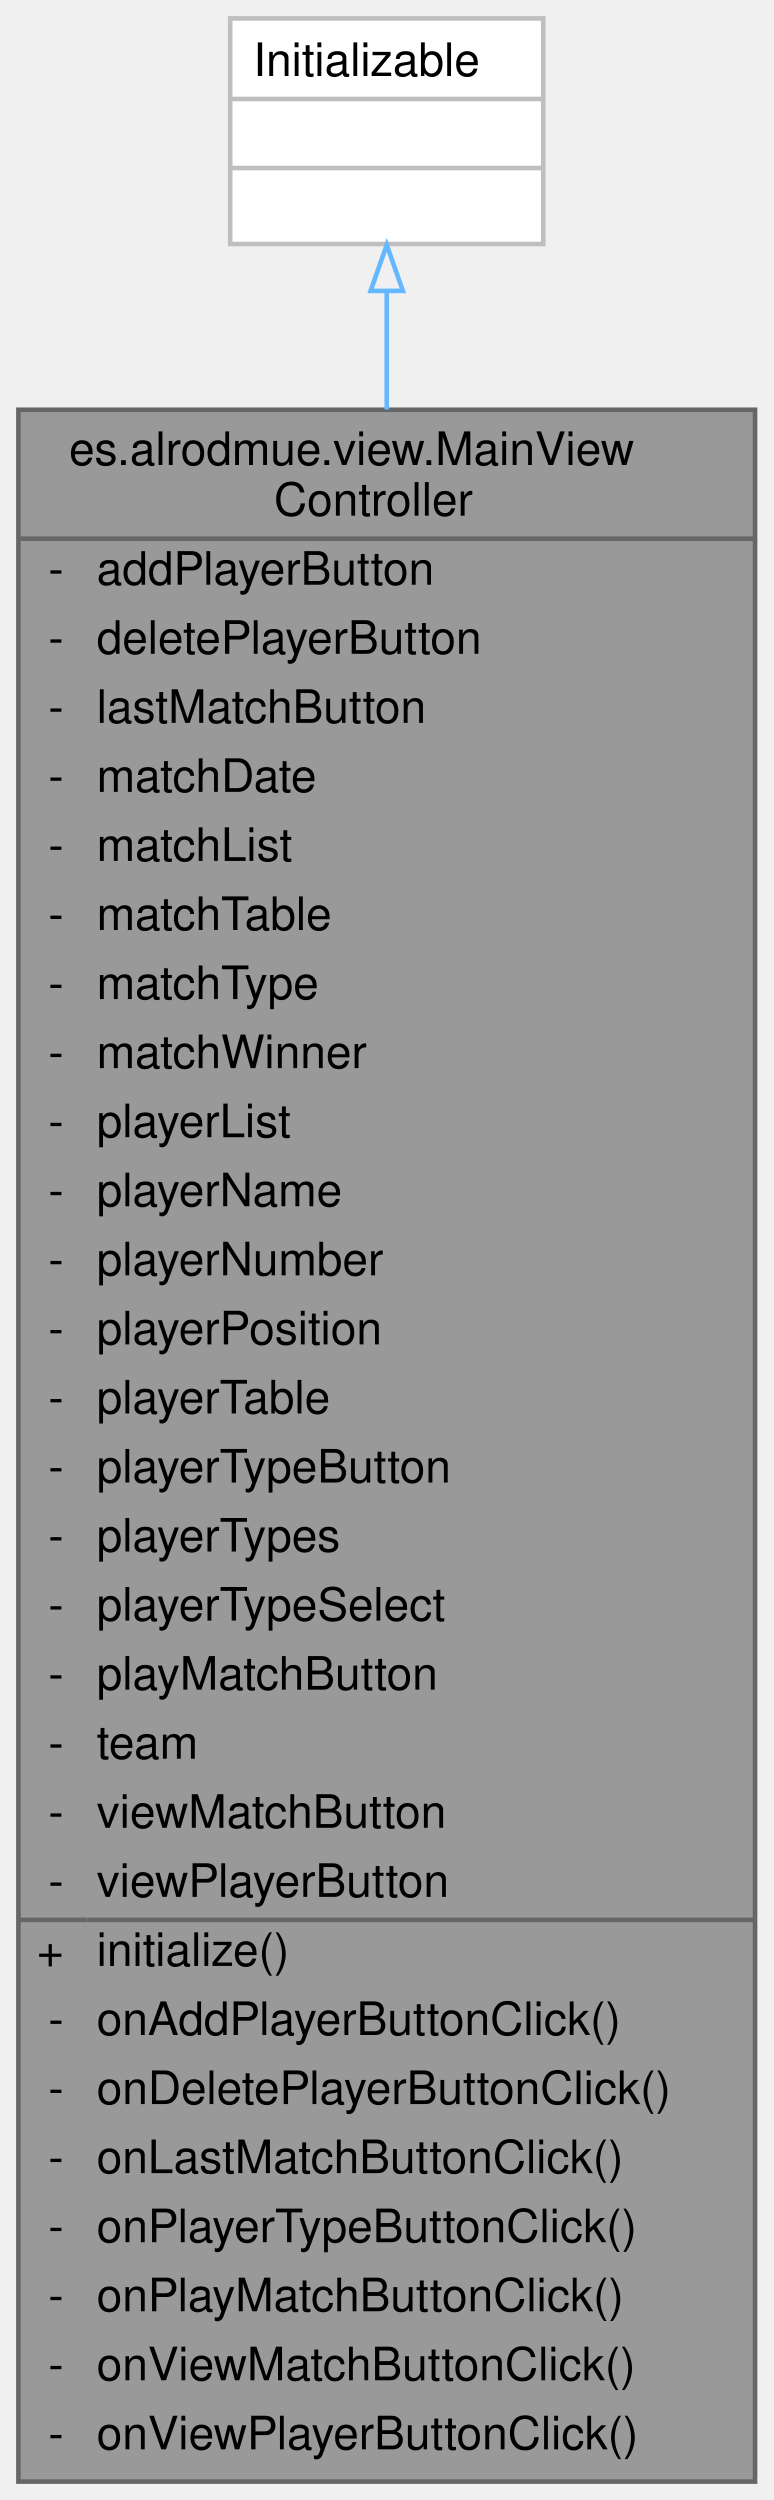
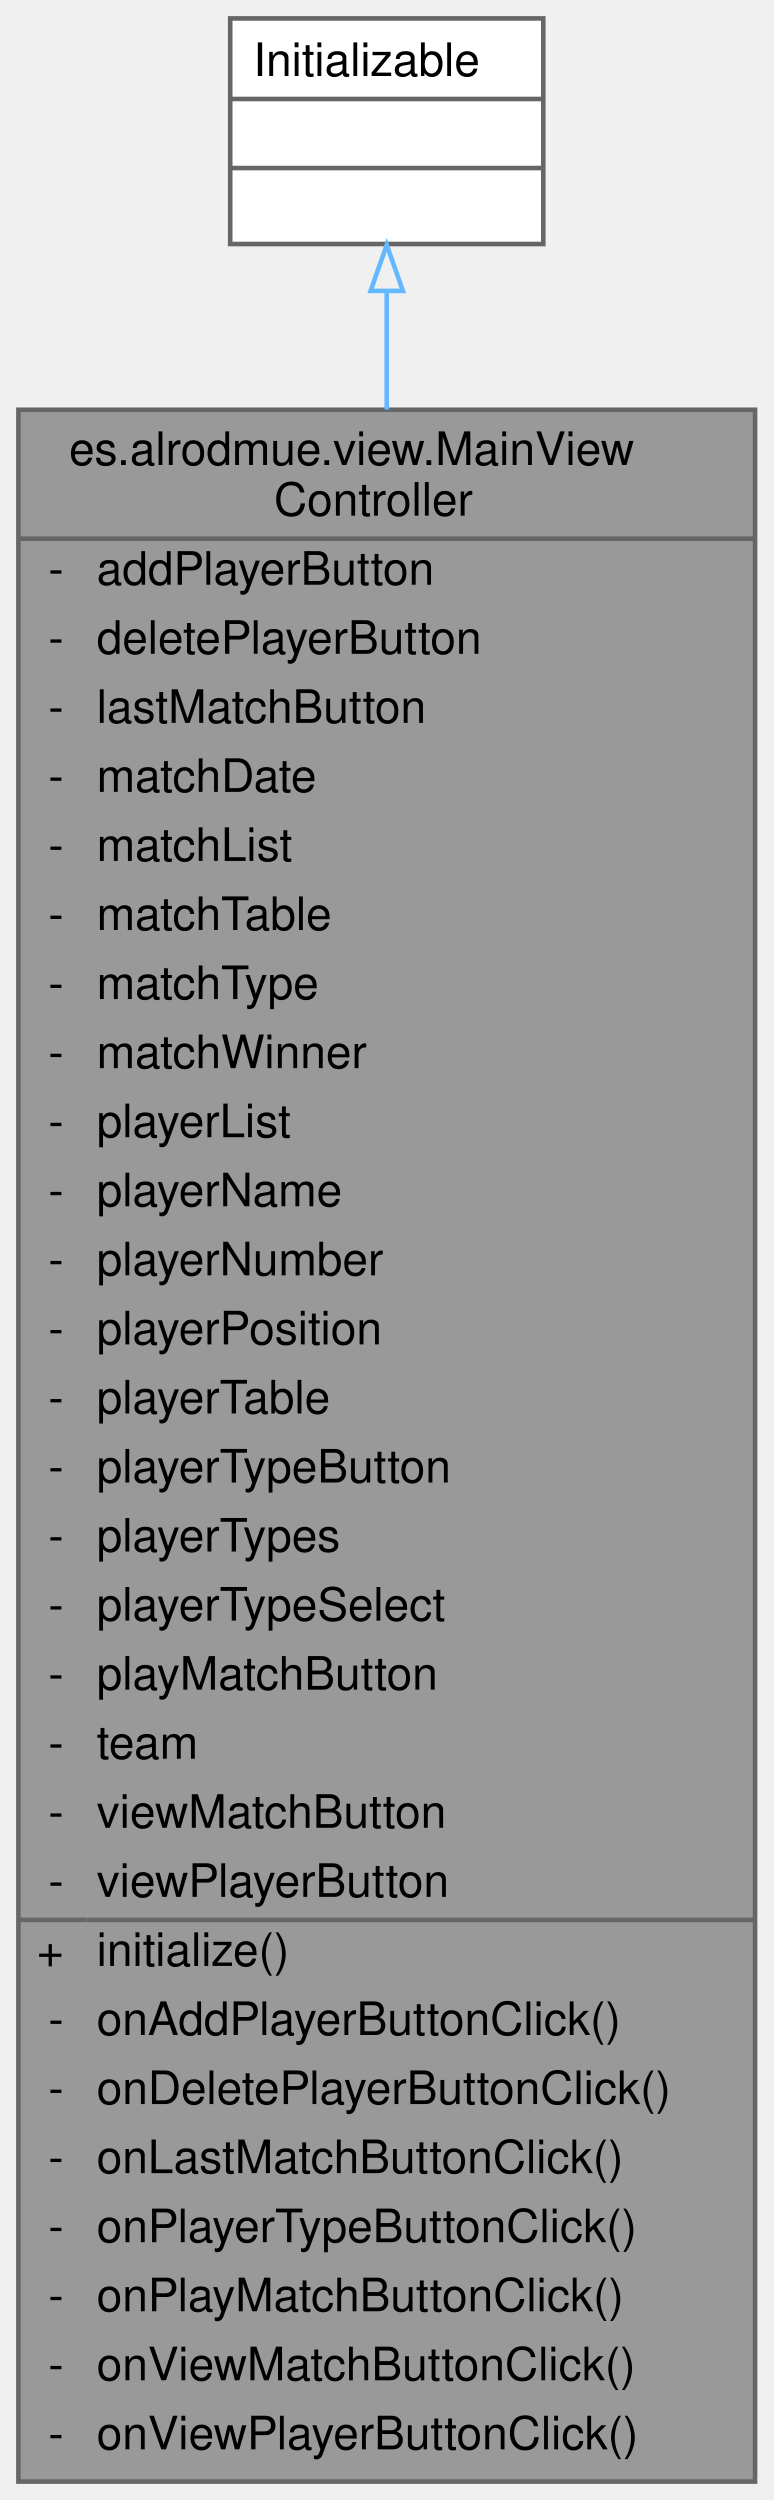
<svg xmlns="http://www.w3.org/2000/svg" xmlns:xlink="http://www.w3.org/1999/xlink" width="168pt" height="543pt" viewBox="0.00 0.00 168.00 543.00">
  <g id="graph0" class="graph" transform="scale(1 1) rotate(0) translate(4 539)">
    <g id="Node000001" class="node">
      <g id="a_Node000001">
        <a xlink:title=" ">
          <polygon fill="#999999" stroke="transparent" points="160,-450 0,-450 0,0 160,0 160,-450" />
          <text text-anchor="start" x="11" y="-438" font-family="Helvetica,sans-Serif" font-size="10.00">es.alrodmue.view.MainView</text>
          <text text-anchor="start" x="55.5" y="-427" font-family="Helvetica,sans-Serif" font-size="10.00">Controller</text>
          <text text-anchor="start" x="6.5" y="-412" font-family="Helvetica,sans-Serif" font-size="10.00">-</text>
          <text text-anchor="start" x="17" y="-412" font-family="Helvetica,sans-Serif" font-size="10.00">addPlayerButton</text>
          <text text-anchor="start" x="6.5" y="-397" font-family="Helvetica,sans-Serif" font-size="10.00">-</text>
          <text text-anchor="start" x="17" y="-397" font-family="Helvetica,sans-Serif" font-size="10.00">deletePlayerButton</text>
          <text text-anchor="start" x="6.5" y="-382" font-family="Helvetica,sans-Serif" font-size="10.00">-</text>
          <text text-anchor="start" x="17" y="-382" font-family="Helvetica,sans-Serif" font-size="10.00">lastMatchButton</text>
          <text text-anchor="start" x="6.5" y="-367" font-family="Helvetica,sans-Serif" font-size="10.00">-</text>
          <text text-anchor="start" x="17" y="-367" font-family="Helvetica,sans-Serif" font-size="10.00">matchDate</text>
          <text text-anchor="start" x="6.5" y="-352" font-family="Helvetica,sans-Serif" font-size="10.00">-</text>
          <text text-anchor="start" x="17" y="-352" font-family="Helvetica,sans-Serif" font-size="10.00">matchList</text>
          <text text-anchor="start" x="6.5" y="-337" font-family="Helvetica,sans-Serif" font-size="10.00">-</text>
          <text text-anchor="start" x="17" y="-337" font-family="Helvetica,sans-Serif" font-size="10.00">matchTable</text>
          <text text-anchor="start" x="6.5" y="-322" font-family="Helvetica,sans-Serif" font-size="10.00">-</text>
          <text text-anchor="start" x="17" y="-322" font-family="Helvetica,sans-Serif" font-size="10.00">matchType</text>
          <text text-anchor="start" x="6.5" y="-307" font-family="Helvetica,sans-Serif" font-size="10.00">-</text>
          <text text-anchor="start" x="17" y="-307" font-family="Helvetica,sans-Serif" font-size="10.00">matchWinner</text>
          <text text-anchor="start" x="6.5" y="-292" font-family="Helvetica,sans-Serif" font-size="10.00">-</text>
          <text text-anchor="start" x="17" y="-292" font-family="Helvetica,sans-Serif" font-size="10.00">playerList</text>
          <text text-anchor="start" x="6.5" y="-277" font-family="Helvetica,sans-Serif" font-size="10.00">-</text>
          <text text-anchor="start" x="17" y="-277" font-family="Helvetica,sans-Serif" font-size="10.00">playerName</text>
          <text text-anchor="start" x="6.5" y="-262" font-family="Helvetica,sans-Serif" font-size="10.00">-</text>
          <text text-anchor="start" x="17" y="-262" font-family="Helvetica,sans-Serif" font-size="10.00">playerNumber</text>
          <text text-anchor="start" x="6.5" y="-247" font-family="Helvetica,sans-Serif" font-size="10.00">-</text>
          <text text-anchor="start" x="17" y="-247" font-family="Helvetica,sans-Serif" font-size="10.00">playerPosition</text>
          <text text-anchor="start" x="6.5" y="-232" font-family="Helvetica,sans-Serif" font-size="10.00">-</text>
          <text text-anchor="start" x="17" y="-232" font-family="Helvetica,sans-Serif" font-size="10.00">playerTable</text>
          <text text-anchor="start" x="6.5" y="-217" font-family="Helvetica,sans-Serif" font-size="10.00">-</text>
          <text text-anchor="start" x="17" y="-217" font-family="Helvetica,sans-Serif" font-size="10.00">playerTypeButton</text>
          <text text-anchor="start" x="6.5" y="-202" font-family="Helvetica,sans-Serif" font-size="10.00">-</text>
          <text text-anchor="start" x="17" y="-202" font-family="Helvetica,sans-Serif" font-size="10.00">playerTypes</text>
          <text text-anchor="start" x="6.5" y="-187" font-family="Helvetica,sans-Serif" font-size="10.00">-</text>
          <text text-anchor="start" x="17" y="-187" font-family="Helvetica,sans-Serif" font-size="10.00">playerTypeSelect</text>
          <text text-anchor="start" x="6.5" y="-172" font-family="Helvetica,sans-Serif" font-size="10.00">-</text>
          <text text-anchor="start" x="17" y="-172" font-family="Helvetica,sans-Serif" font-size="10.00">playMatchButton</text>
          <text text-anchor="start" x="6.5" y="-157" font-family="Helvetica,sans-Serif" font-size="10.00">-</text>
          <text text-anchor="start" x="17" y="-157" font-family="Helvetica,sans-Serif" font-size="10.00">team</text>
          <text text-anchor="start" x="6.5" y="-142" font-family="Helvetica,sans-Serif" font-size="10.00">-</text>
          <text text-anchor="start" x="17" y="-142" font-family="Helvetica,sans-Serif" font-size="10.00">viewMatchButton</text>
          <text text-anchor="start" x="6.5" y="-127" font-family="Helvetica,sans-Serif" font-size="10.00">-</text>
          <text text-anchor="start" x="17" y="-127" font-family="Helvetica,sans-Serif" font-size="10.00">viewPlayerButton</text>
          <text text-anchor="start" x="4" y="-112" font-family="Helvetica,sans-Serif" font-size="10.00">+</text>
          <text text-anchor="start" x="17" y="-112" font-family="Helvetica,sans-Serif" font-size="10.00">initialize()</text>
          <text text-anchor="start" x="6.5" y="-97" font-family="Helvetica,sans-Serif" font-size="10.00">-</text>
          <text text-anchor="start" x="17" y="-97" font-family="Helvetica,sans-Serif" font-size="10.00">onAddPlayerButtonClick()</text>
          <text text-anchor="start" x="6.5" y="-82" font-family="Helvetica,sans-Serif" font-size="10.00">-</text>
          <text text-anchor="start" x="17" y="-82" font-family="Helvetica,sans-Serif" font-size="10.00">onDeletePlayerButtonClick()</text>
          <text text-anchor="start" x="6.5" y="-67" font-family="Helvetica,sans-Serif" font-size="10.00">-</text>
          <text text-anchor="start" x="17" y="-67" font-family="Helvetica,sans-Serif" font-size="10.00">onLastMatchButtonClick()</text>
          <text text-anchor="start" x="6.5" y="-52" font-family="Helvetica,sans-Serif" font-size="10.00">-</text>
          <text text-anchor="start" x="17" y="-52" font-family="Helvetica,sans-Serif" font-size="10.00">onPlayerTypeButtonClick()</text>
          <text text-anchor="start" x="6.5" y="-37" font-family="Helvetica,sans-Serif" font-size="10.00">-</text>
          <text text-anchor="start" x="17" y="-37" font-family="Helvetica,sans-Serif" font-size="10.00">onPlayMatchButtonClick()</text>
          <text text-anchor="start" x="6.5" y="-22" font-family="Helvetica,sans-Serif" font-size="10.00">-</text>
          <text text-anchor="start" x="17" y="-22" font-family="Helvetica,sans-Serif" font-size="10.00">onViewMatchButtonClick()</text>
          <text text-anchor="start" x="6.5" y="-7" font-family="Helvetica,sans-Serif" font-size="10.00">-</text>
          <text text-anchor="start" x="17" y="-7" font-family="Helvetica,sans-Serif" font-size="10.00">onViewPlayerButtonClick()</text>
          <polygon fill="#666666" stroke="#666666" points="0,-422 0,-422 160,-422 160,-422 0,-422" />
          <polygon fill="#666666" stroke="#666666" points="0,-122 0,-122 15,-122 15,-122 0,-122" />
          <polygon fill="#666666" stroke="#666666" points="15,-122 15,-122 160,-122 160,-122 15,-122" />
          <polygon fill="none" stroke="#666666" points="0,0 0,-450 160,-450 160,0 0,0" />
        </a>
      </g>
    </g>
    <g id="Node000002" class="node">
      <g id="a_Node000002">
        <a xlink:title=" ">
          <polygon fill="white" stroke="transparent" points="114,-535 46,-535 46,-486 114,-486 114,-535" />
          <text text-anchor="start" x="51" y="-522.5" font-family="Helvetica,sans-Serif" font-size="10.00">Initializable</text>
          <text text-anchor="start" x="78" y="-507.5" font-family="Helvetica,sans-Serif" font-size="10.00"> </text>
          <text text-anchor="start" x="78" y="-492.5" font-family="Helvetica,sans-Serif" font-size="10.00"> </text>
-           <polygon fill="#bfbfbf" stroke="#bfbfbf" points="46,-517.5 46,-517.5 114,-517.5 114,-517.5 46,-517.5" />
-           <polygon fill="#bfbfbf" stroke="#bfbfbf" points="46,-502.5 46,-502.5 114,-502.5 114,-502.5 46,-502.5" />
-           <polygon fill="none" stroke="#bfbfbf" points="46,-486 46,-535 114,-535 114,-486 46,-486" />
+           <polygon fill="#666666" stroke="#666666" points="46,-517.5 46,-517.5 114,-517.5 114,-517.5 46,-517.5" />
+           <polygon fill="#666666" stroke="#666666" points="46,-502.5 46,-502.5 114,-502.5 114,-502.5 46,-502.5" />
+           <polygon fill="none" stroke="#666666" points="46,-486 46,-535 114,-535 114,-486 46,-486" />
        </a>
      </g>
    </g>
    <g id="edge1_Node000001_Node000002" class="edge">
      <g id="a_edge1_Node000001_Node000002">
        <a xlink:title=" ">
          <path fill="none" stroke="#63b8ff" d="M80,-475.74C80,-468.11 80,-459.45 80,-450.05" />
          <polygon fill="none" stroke="#63b8ff" points="76.5,-475.82 80,-485.82 83.5,-475.82 76.5,-475.82" />
        </a>
      </g>
    </g>
  </g>
</svg>
